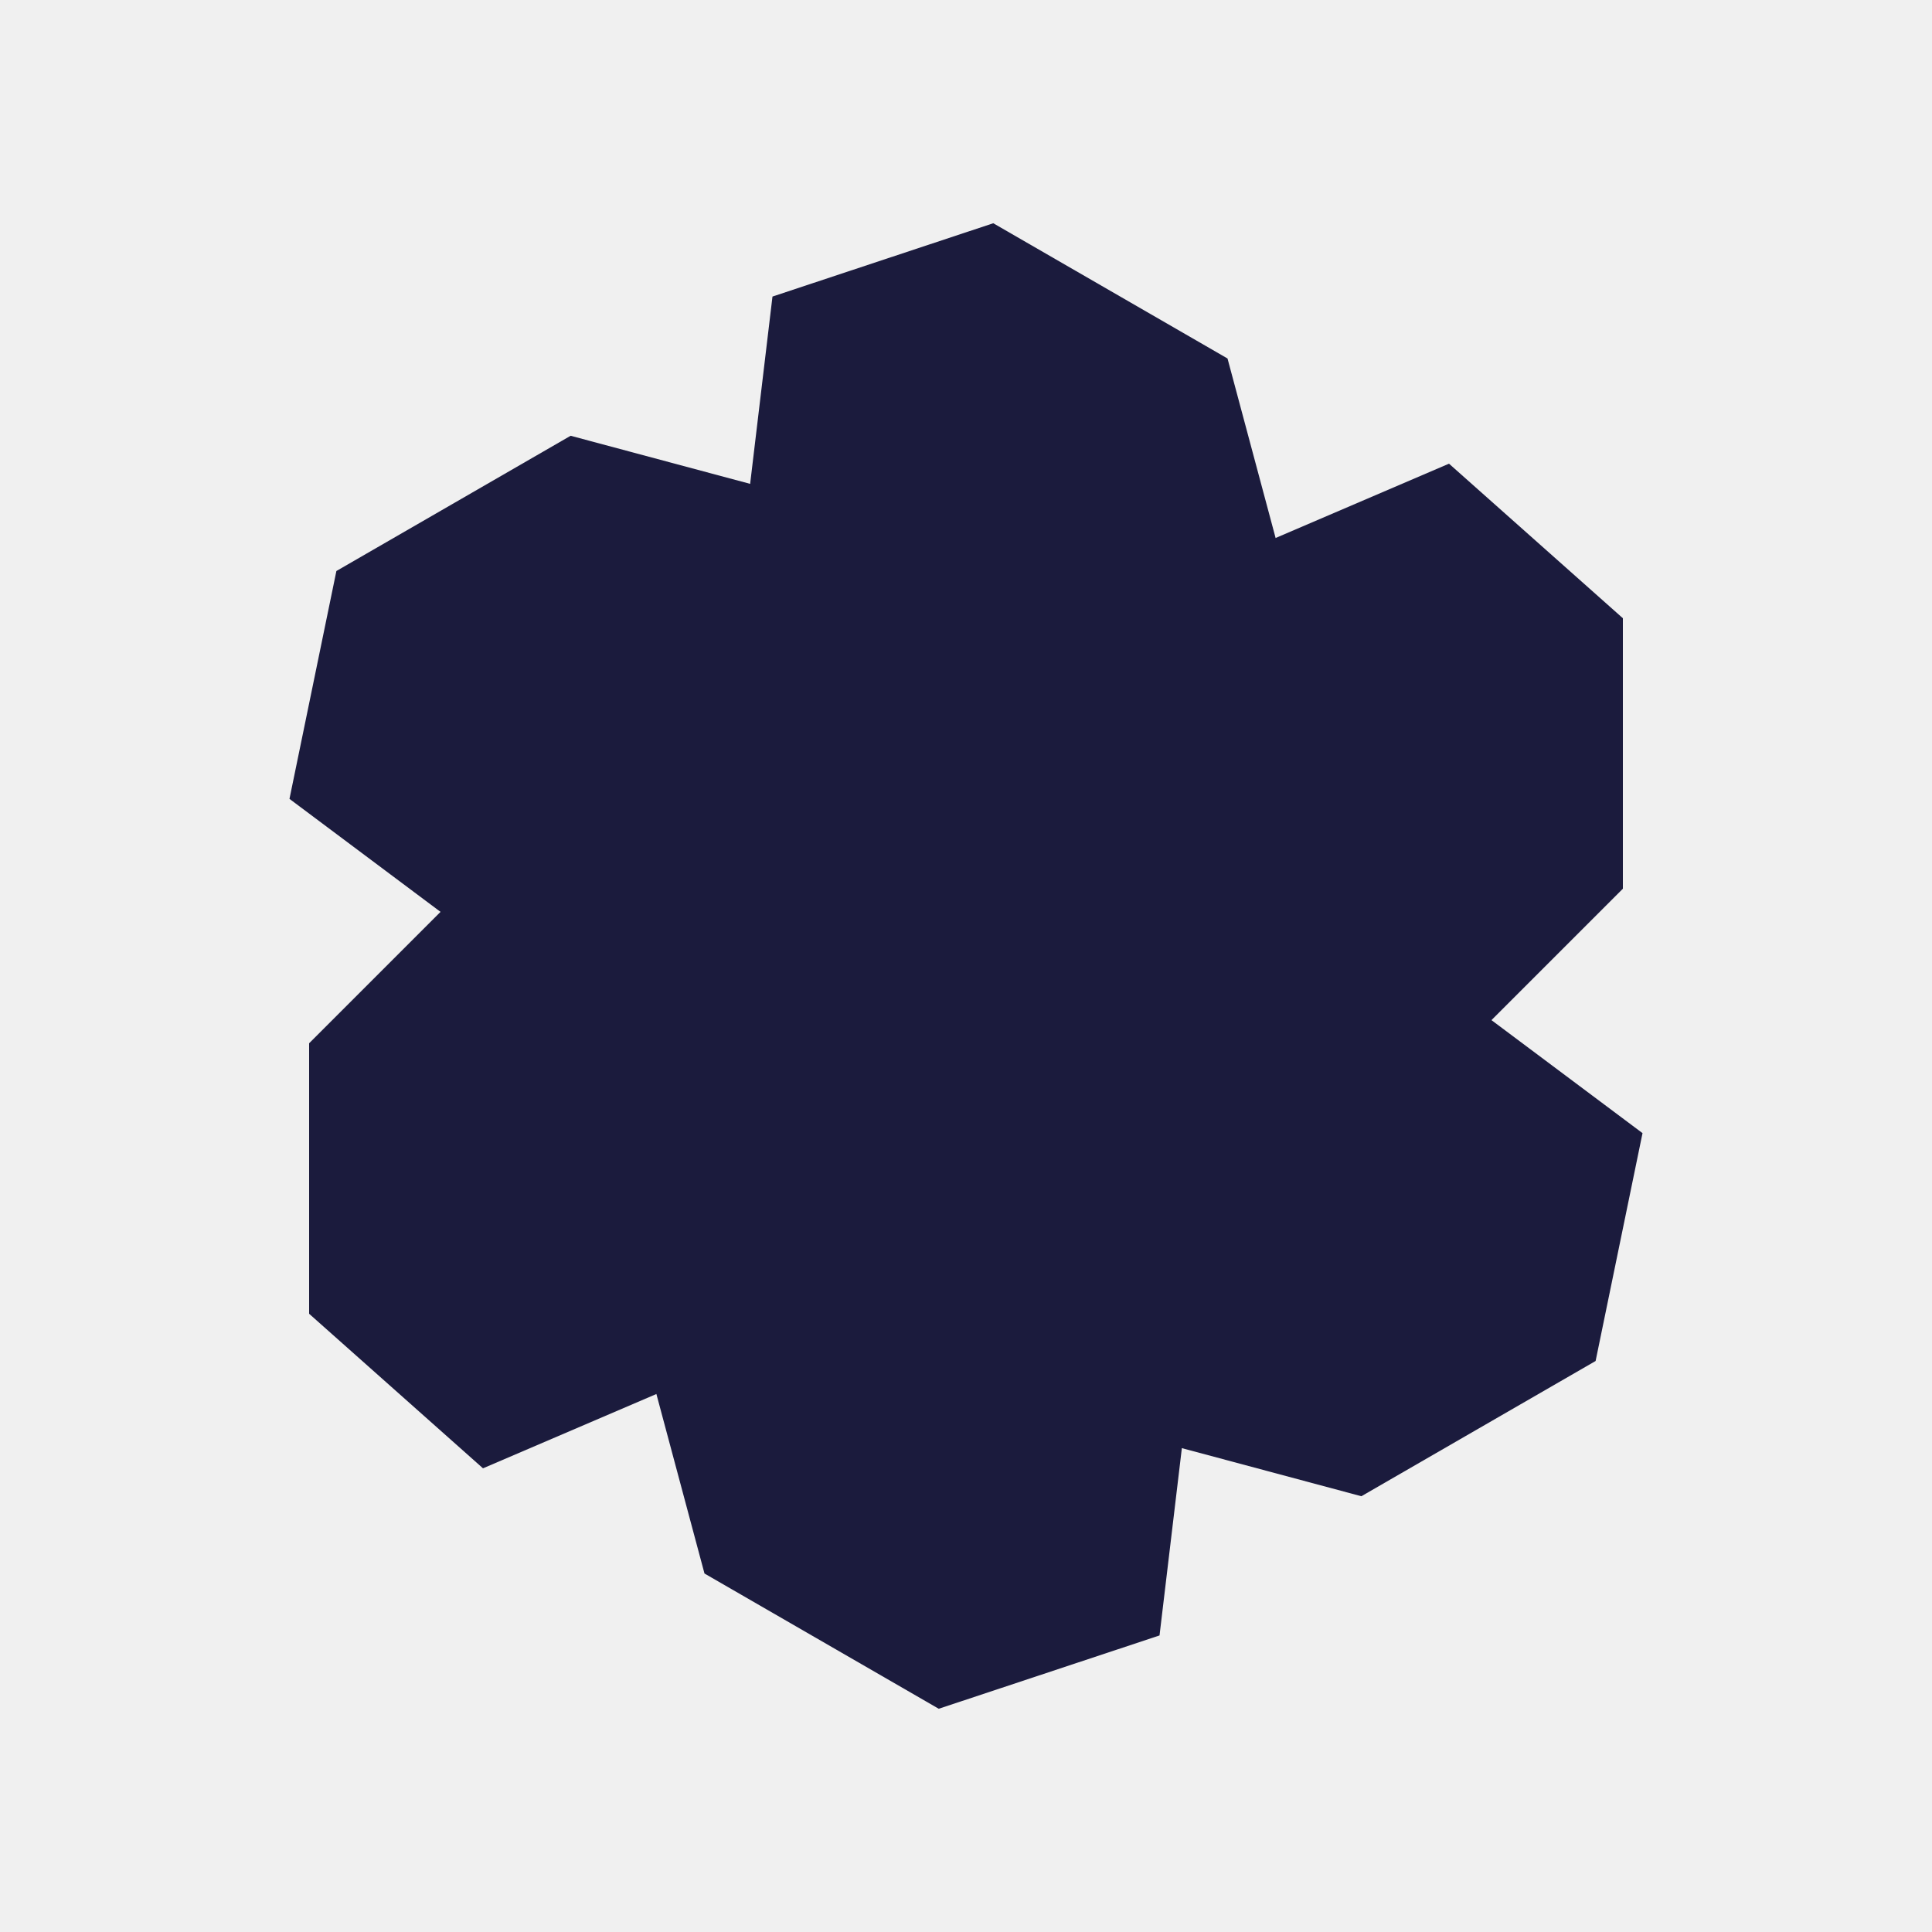
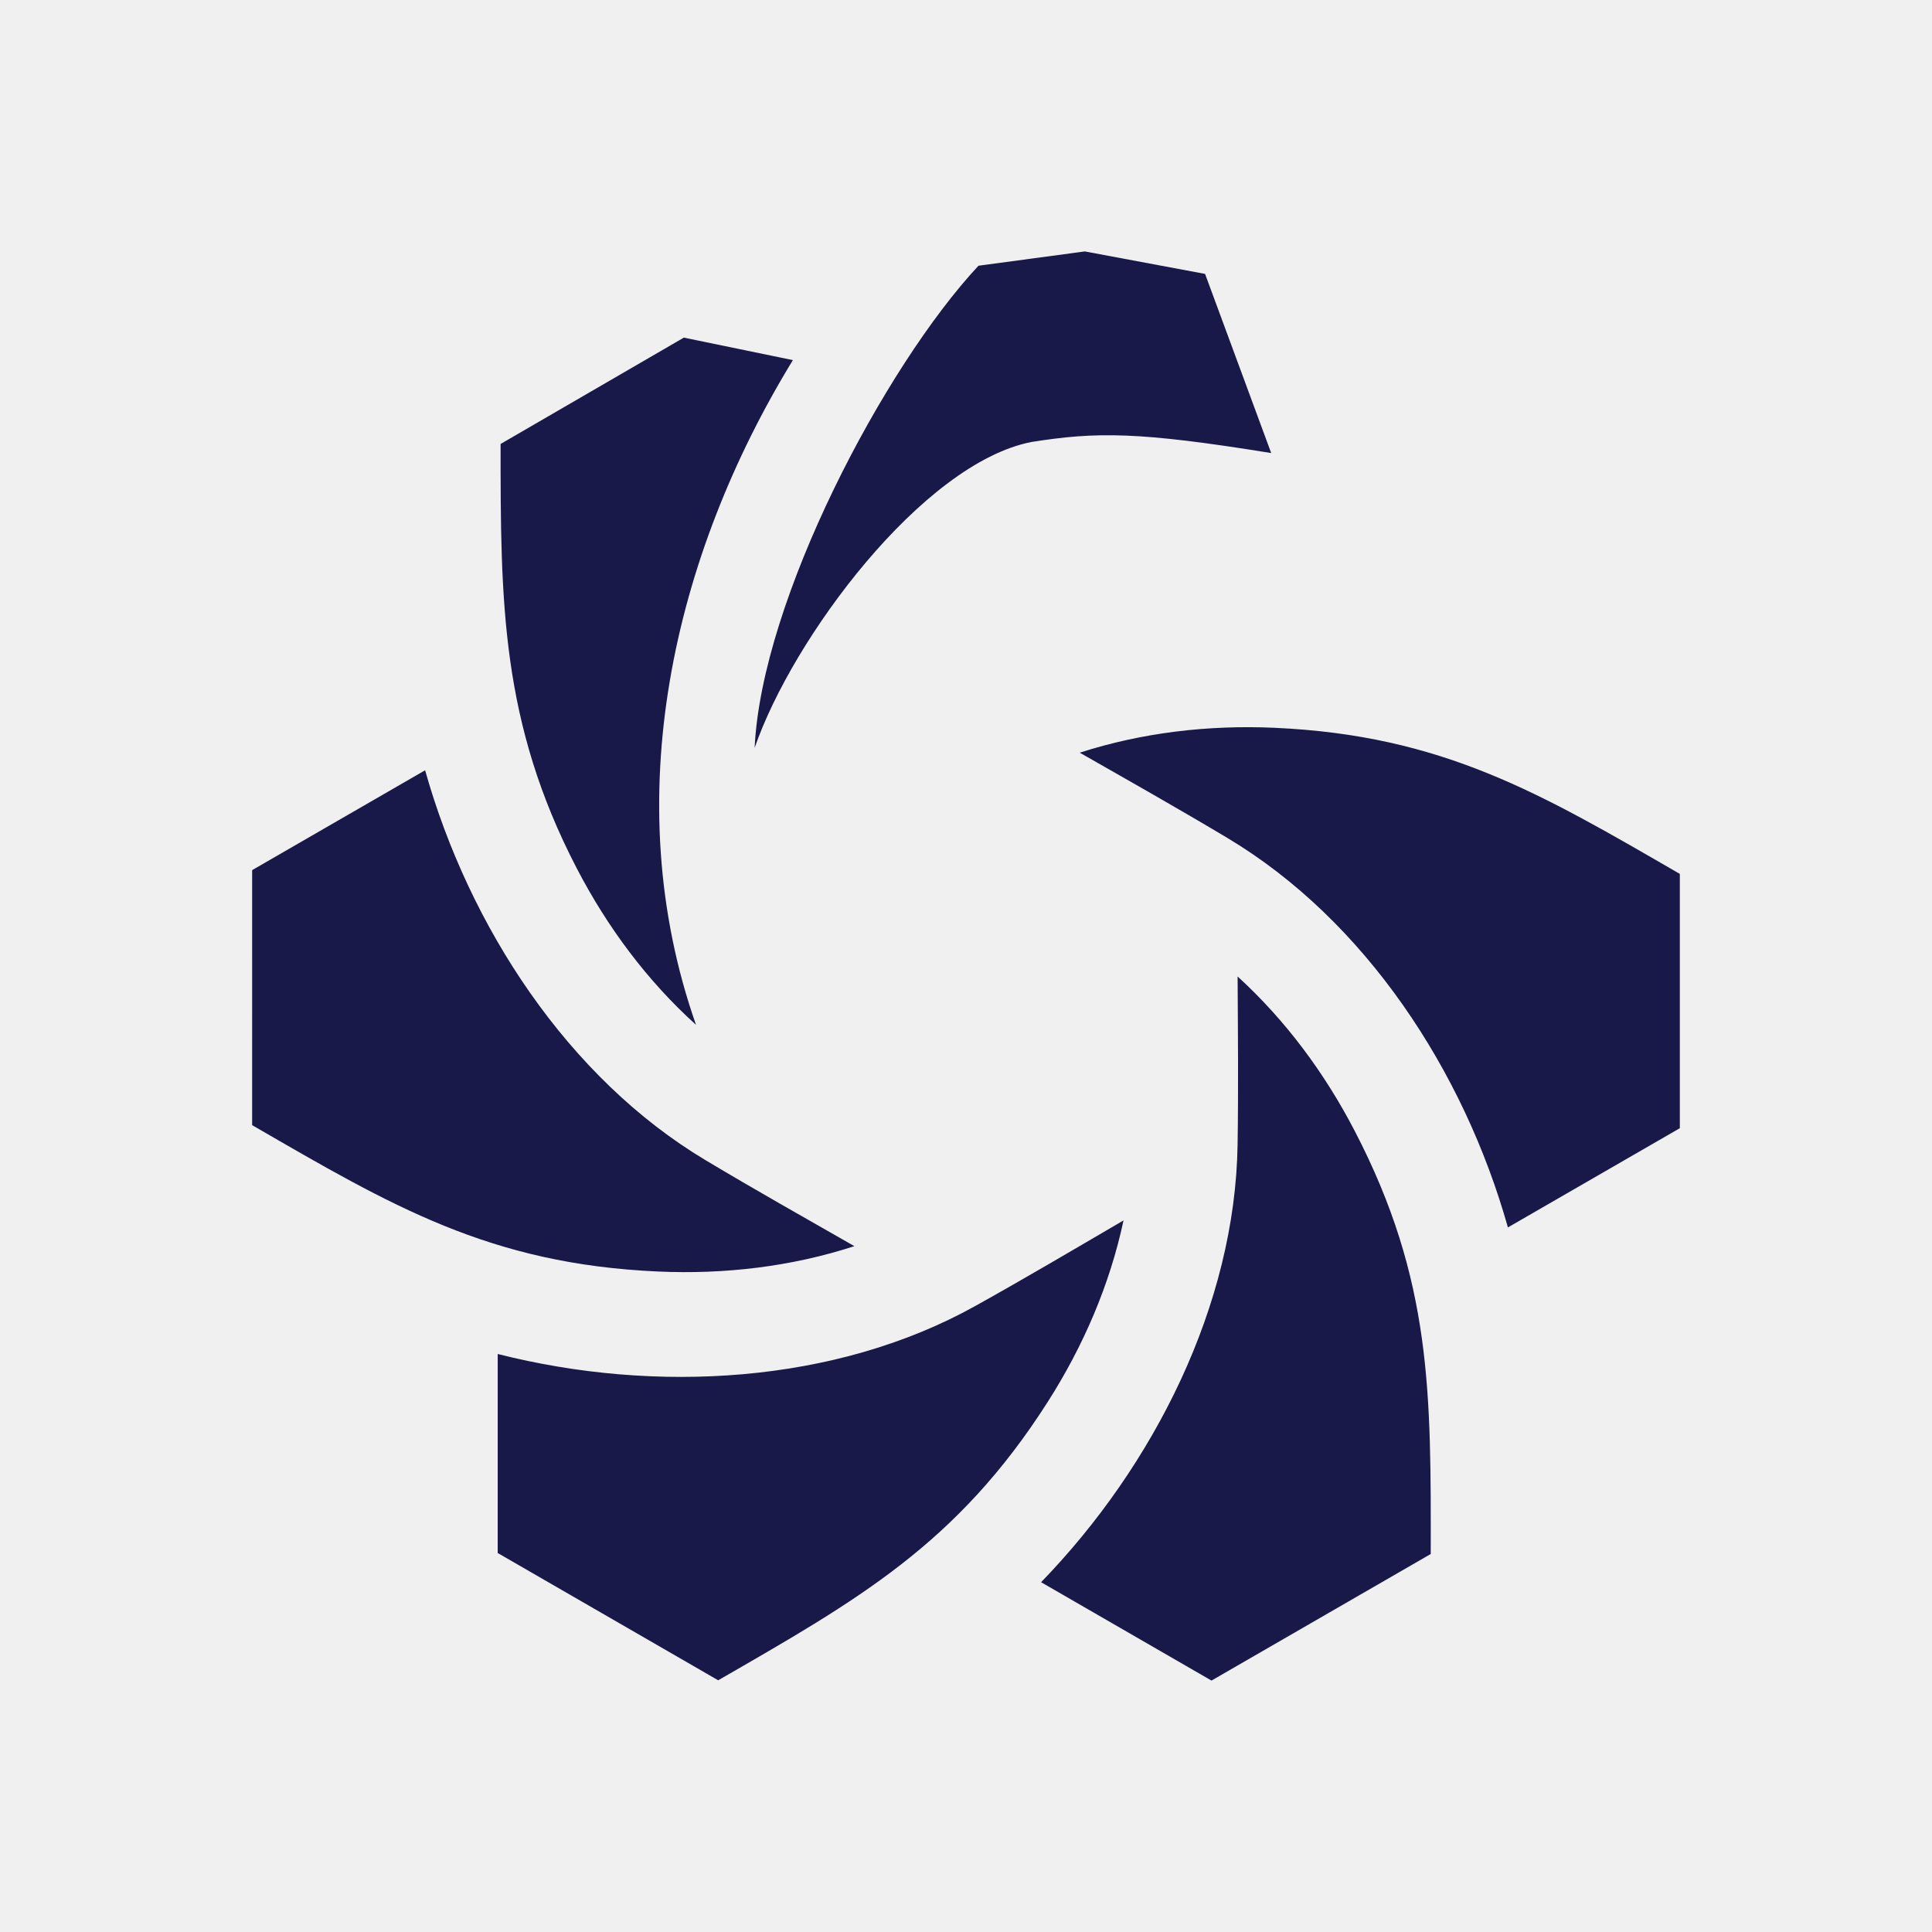
- <svg xmlns="http://www.w3.org/2000/svg" viewBox="0 0 200 200" role="img" aria-label="Grant Engine">
-   <defs>
-     <path id="ge-blade" d="       M 100 100       C 100 80 108 70 122 60       L 150 48       L 168 64       L 168 92       L 152 108       L 130 110       C 116 110 104 106 100 100 Z     " fill="#1B1B3D" />
-   </defs>
-   <g>
-     <use href="#ge-blade" />
-     <use href="#ge-blade" transform="rotate(60 100 100)" />
-     <use href="#ge-blade" transform="rotate(120 100 100)" />
-     <use href="#ge-blade" transform="rotate(180 100 100)" />
-     <use href="#ge-blade" transform="rotate(240 100 100)" />
-     <use href="#ge-blade" transform="rotate(300 100 100)" />
-   </g>
+ <svg xmlns="http://www.w3.org/2000/svg" version="1.1" id="Grant_Engine_Logo" x="0px" y="0px" width="1200px" height="1200.024px" viewBox="0 0 1200 1200.024" enable-background="new 0 0 1200 1200.024" xml:space="preserve">
+   <rect id="white" x="-0.012" display="none" fill-rule="evenodd" clip-rule="evenodd" fill="#FFFFFF" width="1200.023" height="1200.024" />
+   <path id="Logo" fill-rule="evenodd" clip-rule="evenodd" fill="#191949" d="M248.702,487.3l-2.266,1.309l-89.828,51.861  l0.007,158.396c86.521,50.062,147.353,86.276,252.221,90.918c41.282,1.838,82.695-3.017,121.852-15.757  c-30.911-17.645-61.915-35.132-92.461-53.409c-85.424-51.094-146.775-144.897-174.177-242.176L248.702,487.3L248.702,487.3z   M785.315,269.839l-11.726-31.772l-25.081-67.941l-74.682-13.959l-66.064,8.885c-58.466,62.689-134.788,207.538-139.037,299.491  c23.446-68.189,104.376-176.794,171.933-190.007c40.436-6.408,66.535-6.464,148.92,6.867L785.315,269.839L785.315,269.839z   M492.491,223.675c-74.352,121.548-109.507,272.453-60.17,412.898c-30.370-27.431-55.091-60.689-74.028-97.131  c-47.260-90.925-47.387-165.958-47.353-263.688L424.75,209.71L492.491,223.675L492.491,223.675z M966.381,745.205l-15.005,8.667  l-14.761,8.514c-27.443-97.364-88.603-190.674-174.239-241.902c-30.299-18.121-61.042-35.478-91.722-52.967  c38.877-12.527,79.944-17.284,120.874-15.467c104.729,4.649,165.502,40.788,251.863,90.757v157.953L966.381,745.205L966.381,745.205  z M660.589,990.801h0.006l14.928,8.624l76.969,44.433l136.182-78.621c0.091-99.480,0.956-170.063-47.268-262.874  c-18.649-35.884-42.919-68.674-72.692-95.842c0.200,34.843,0.522,69.693-0.013,104.539c-1.534,99.360-51.783,199.221-122.049,271.701  L660.589,990.801L660.589,990.801z M309.139,858.32l0.007-17.313c97.933,24.832,209.773,18.559,296.696-29.851  c30.947-17.234,61.443-35.243,92.023-53.127c-8.567,40.078-25.015,78.152-47.133,112.812  c-56.413,88.422-118.136,122.991-204.644,172.834l-136.956-79.059l0.006-92.783l0.007-13.507L309.139,858.32z" />
</svg>
